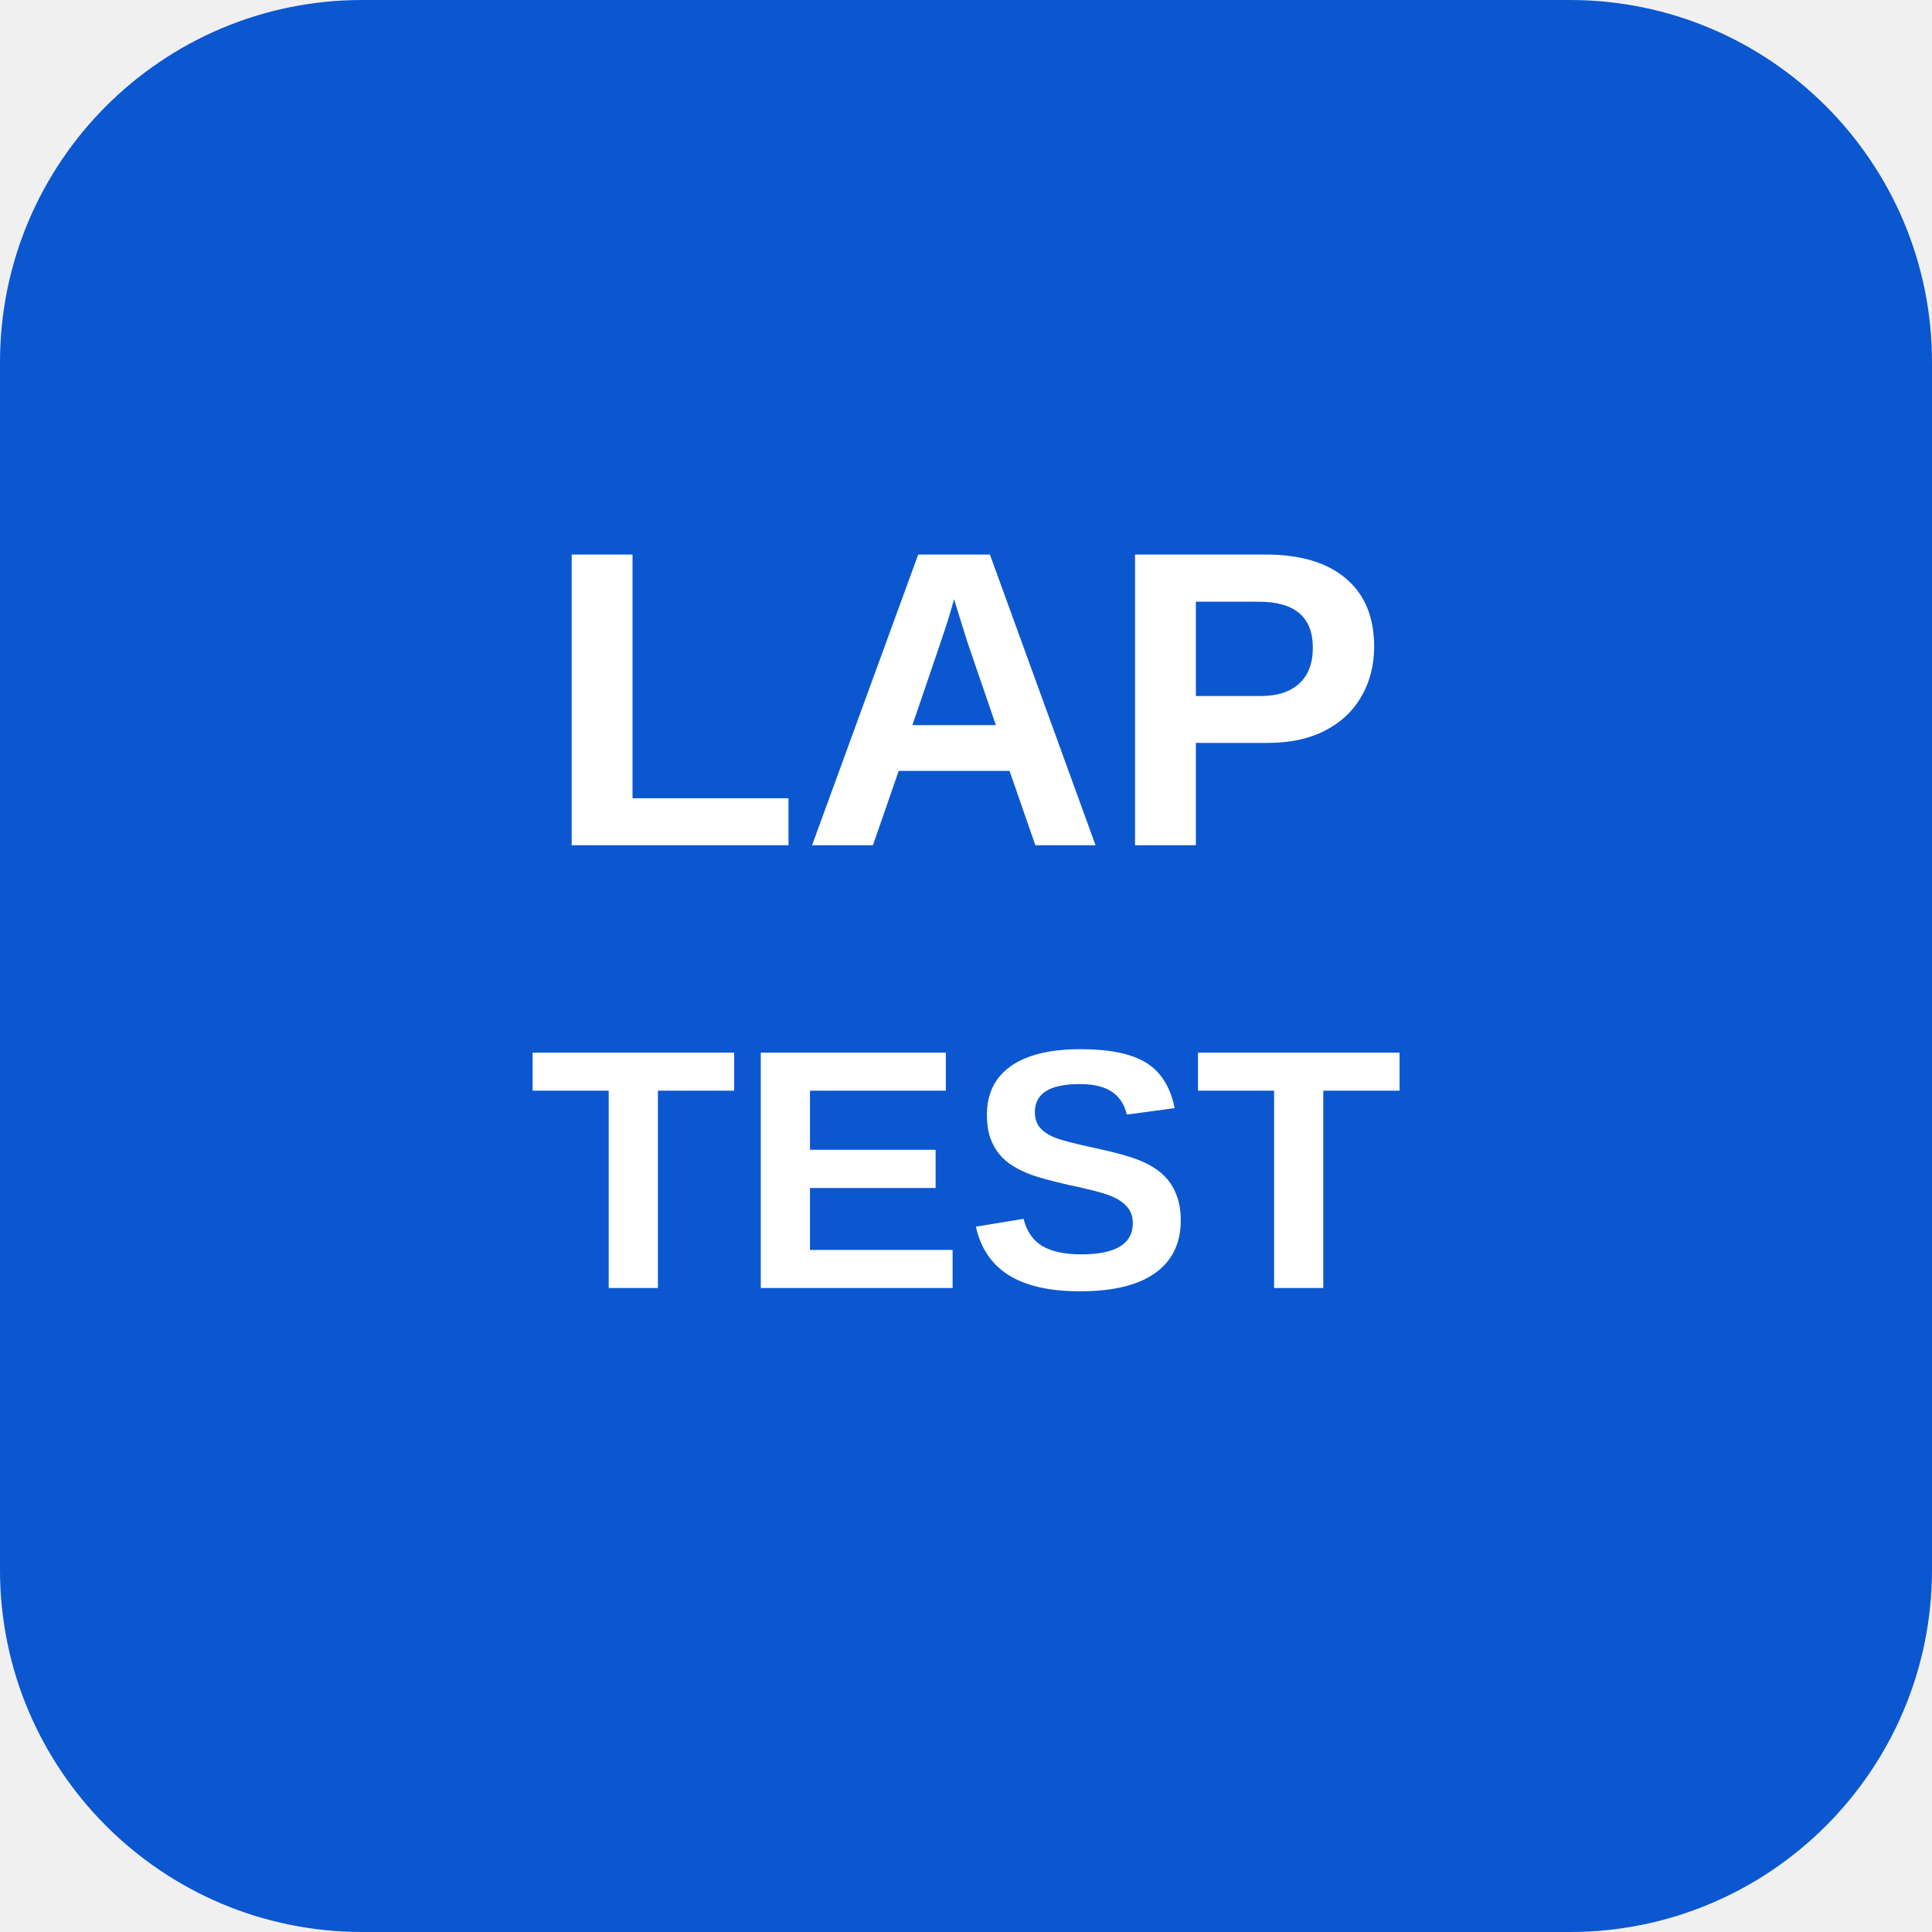
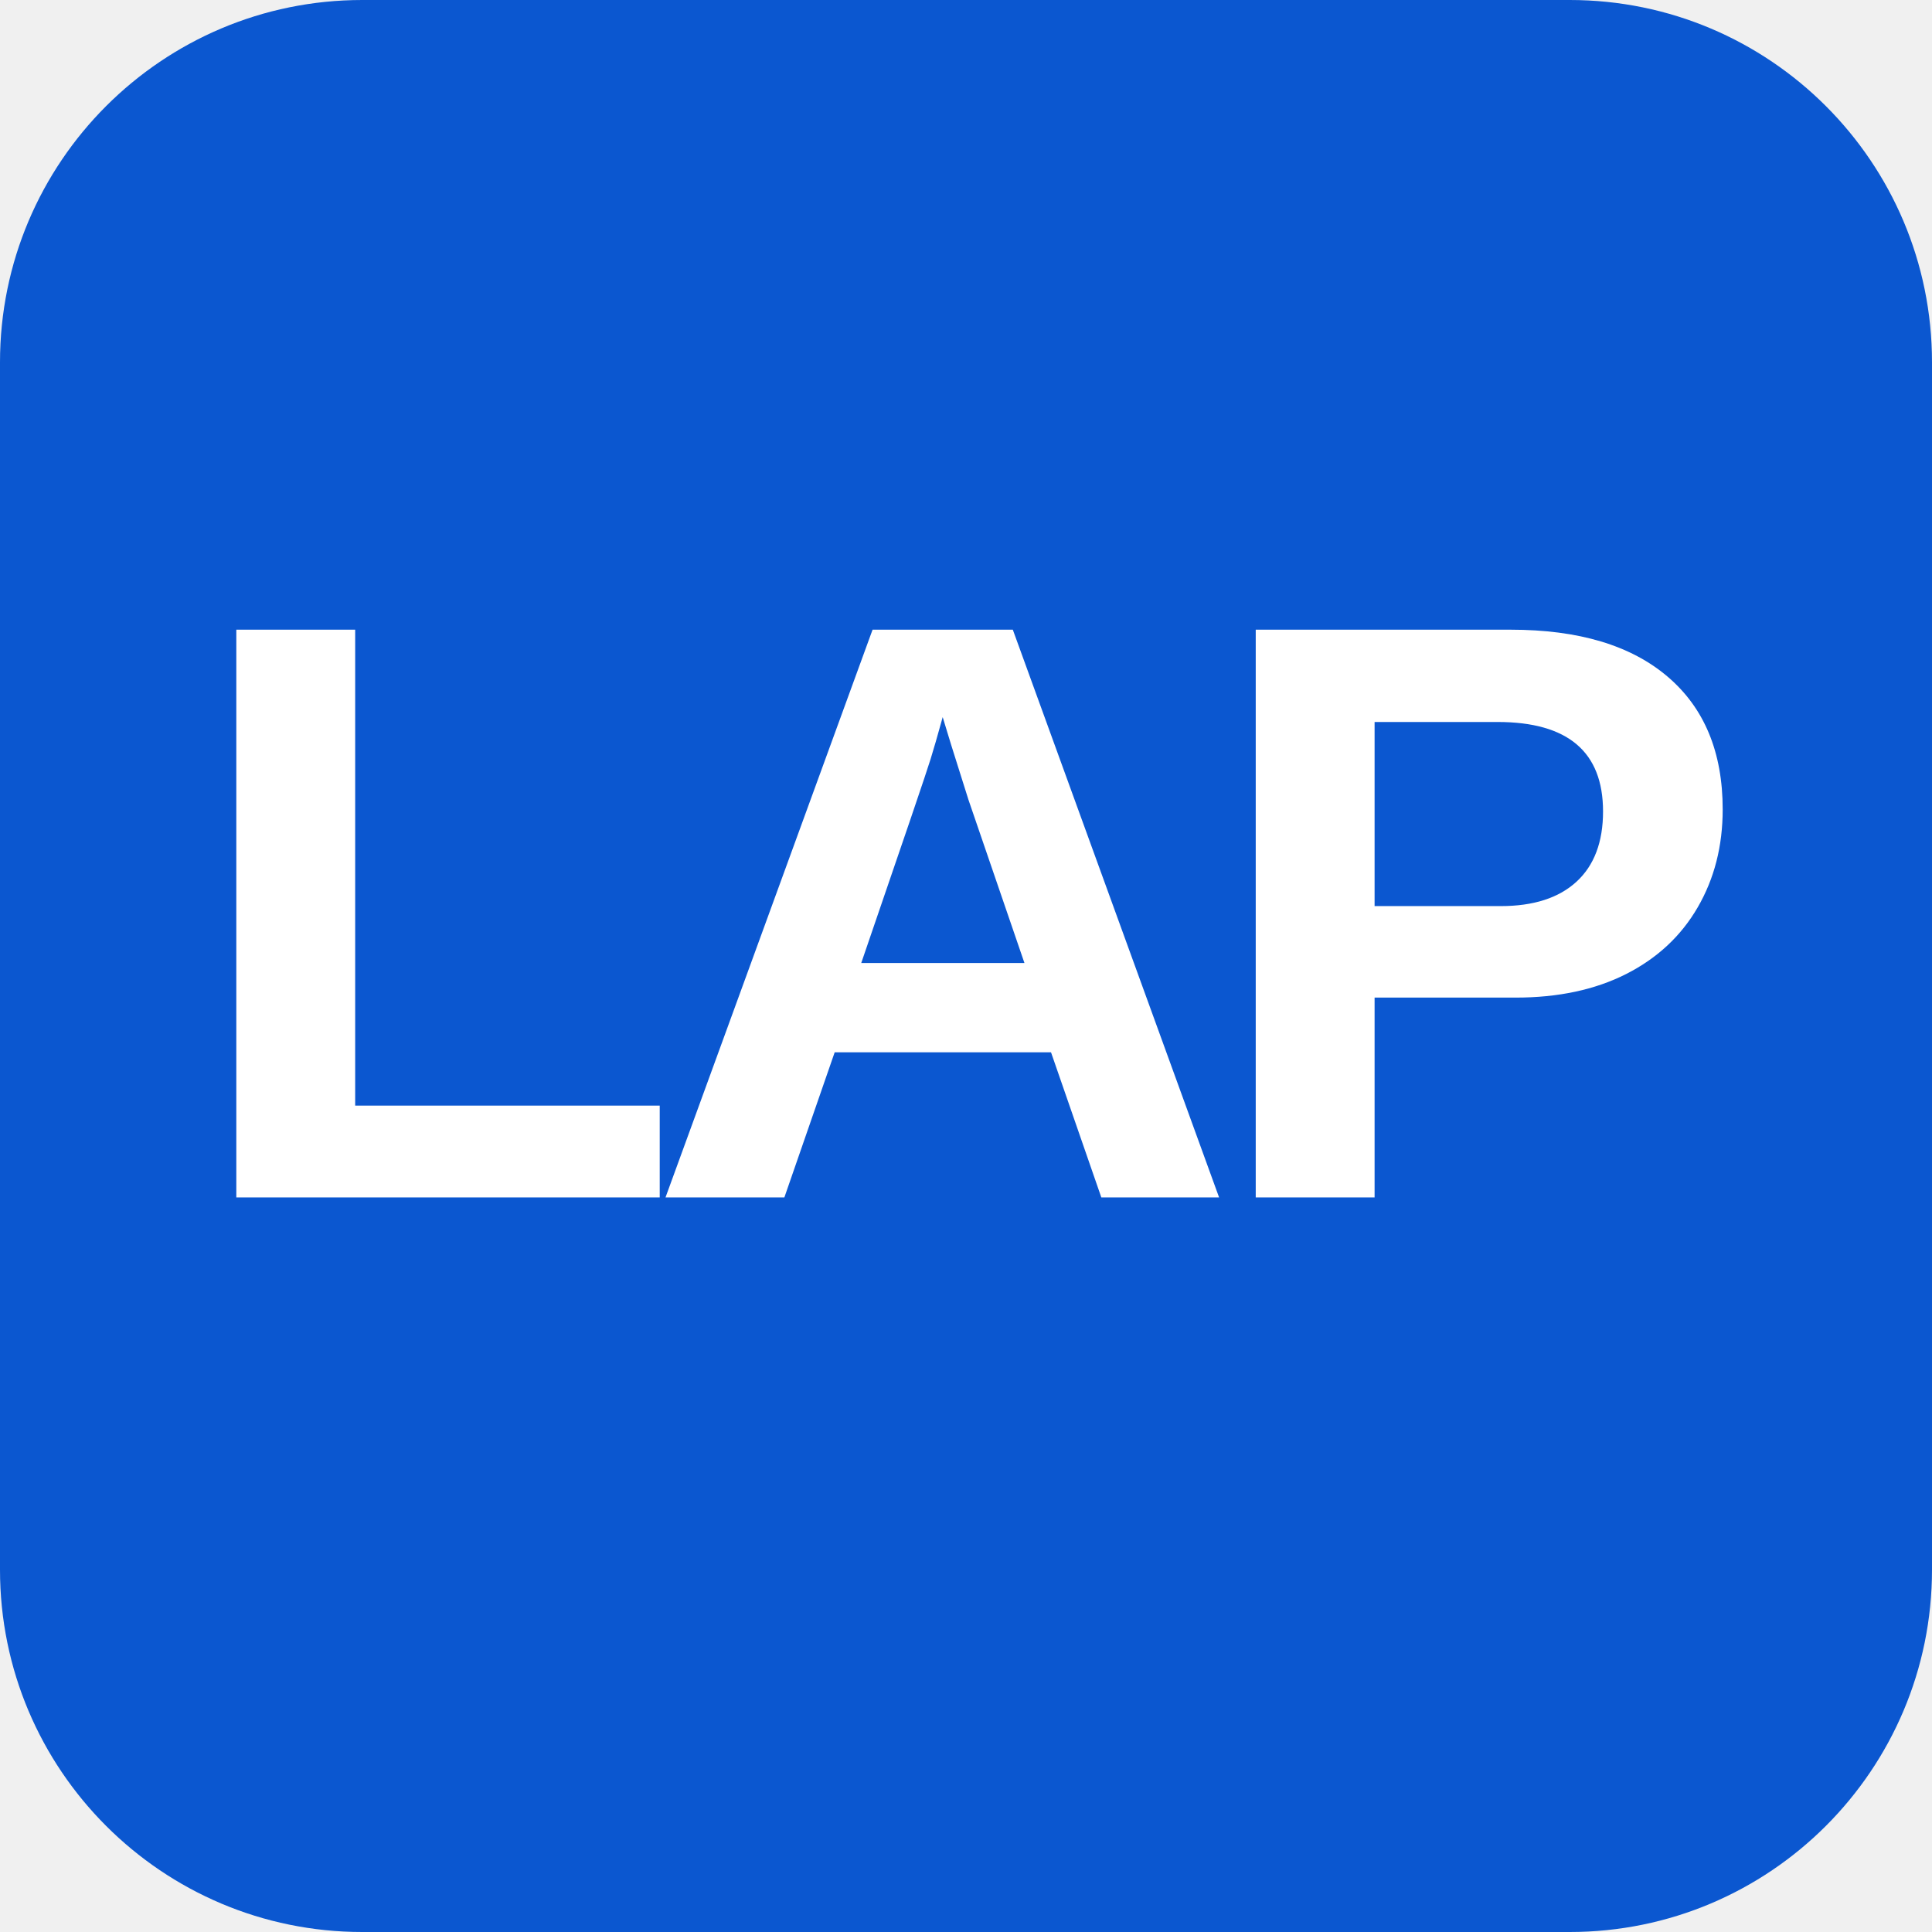
<svg xmlns="http://www.w3.org/2000/svg" width="192" height="192" viewBox="0 0 192 192">
  <rect width="192" height="192" rx="36" fill="#0b57d0" />
-   <text x="96" y="84" text-anchor="middle" fill="white" font-family="Arial,sans-serif" font-size="42" font-weight="700">LAP</text>
-   <text x="96" y="128" text-anchor="middle" fill="white" font-family="Arial,sans-serif" font-size="34" font-weight="700">TEST</text>
+   <text x="96" y="119" text-anchor="middle" fill="white" font-family="Arial,sans-serif" font-size="82" font-weight="900" letter-spacing="-4">LAP</text>
</svg>
